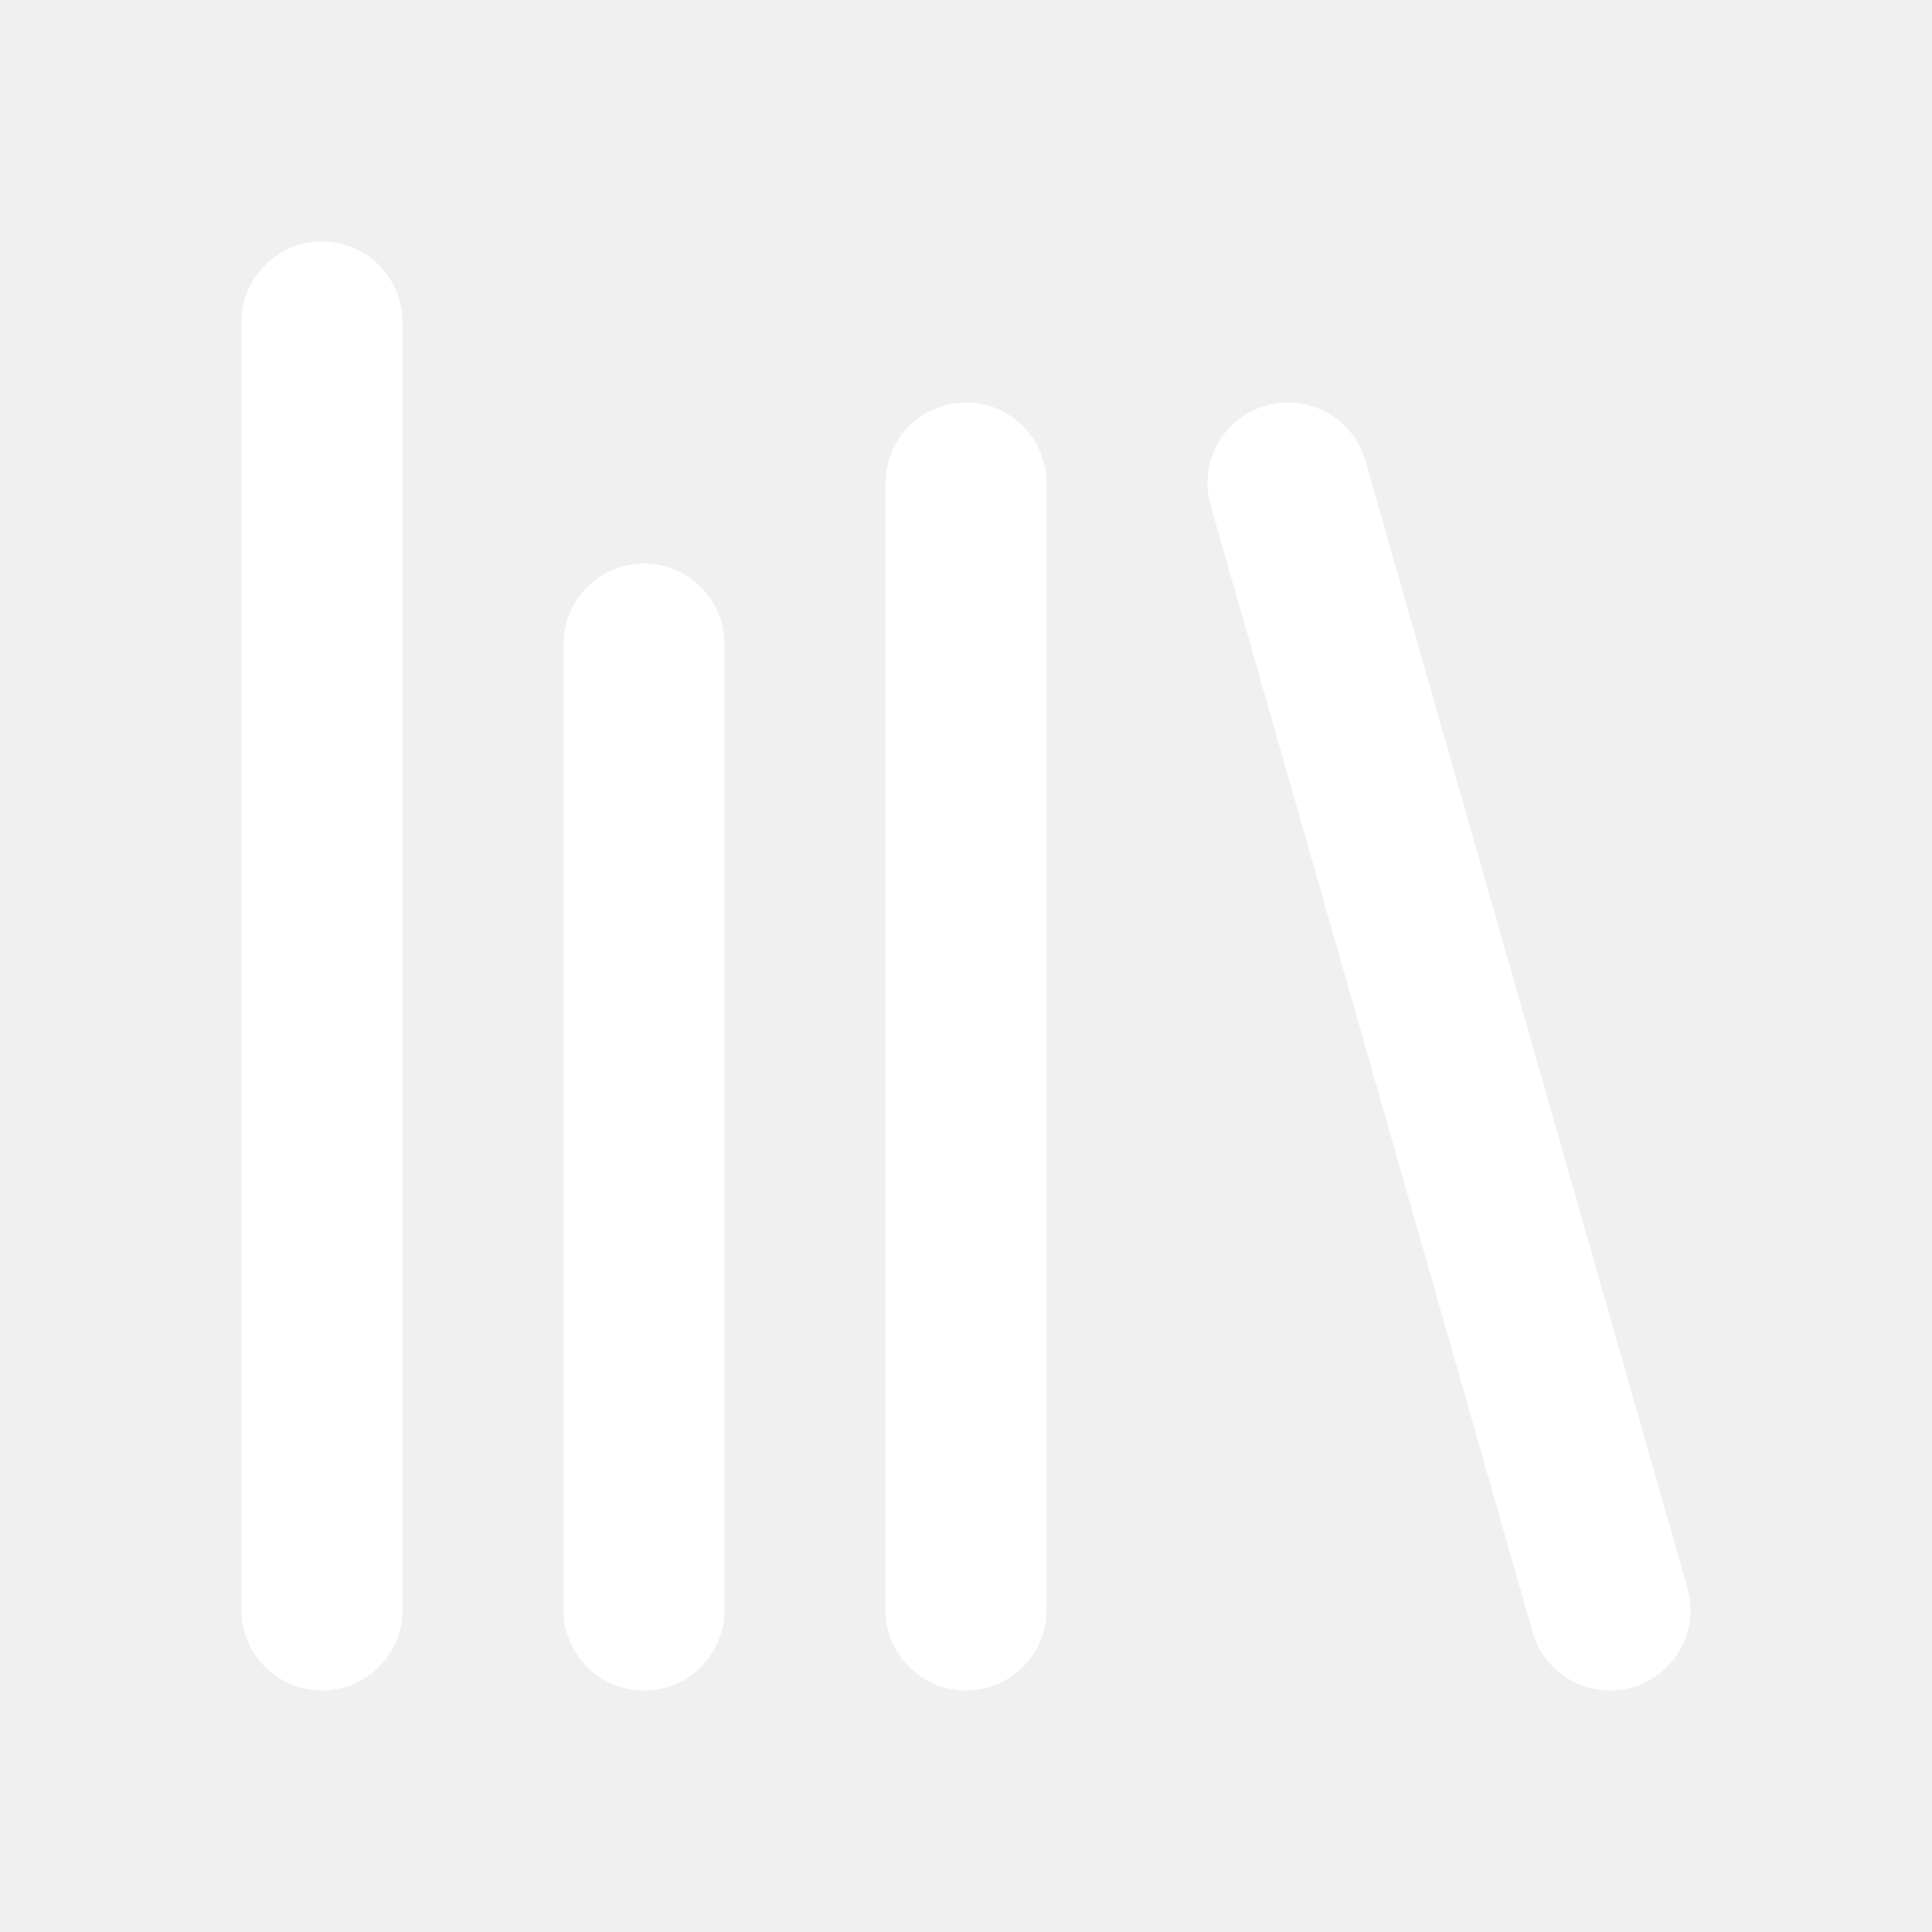
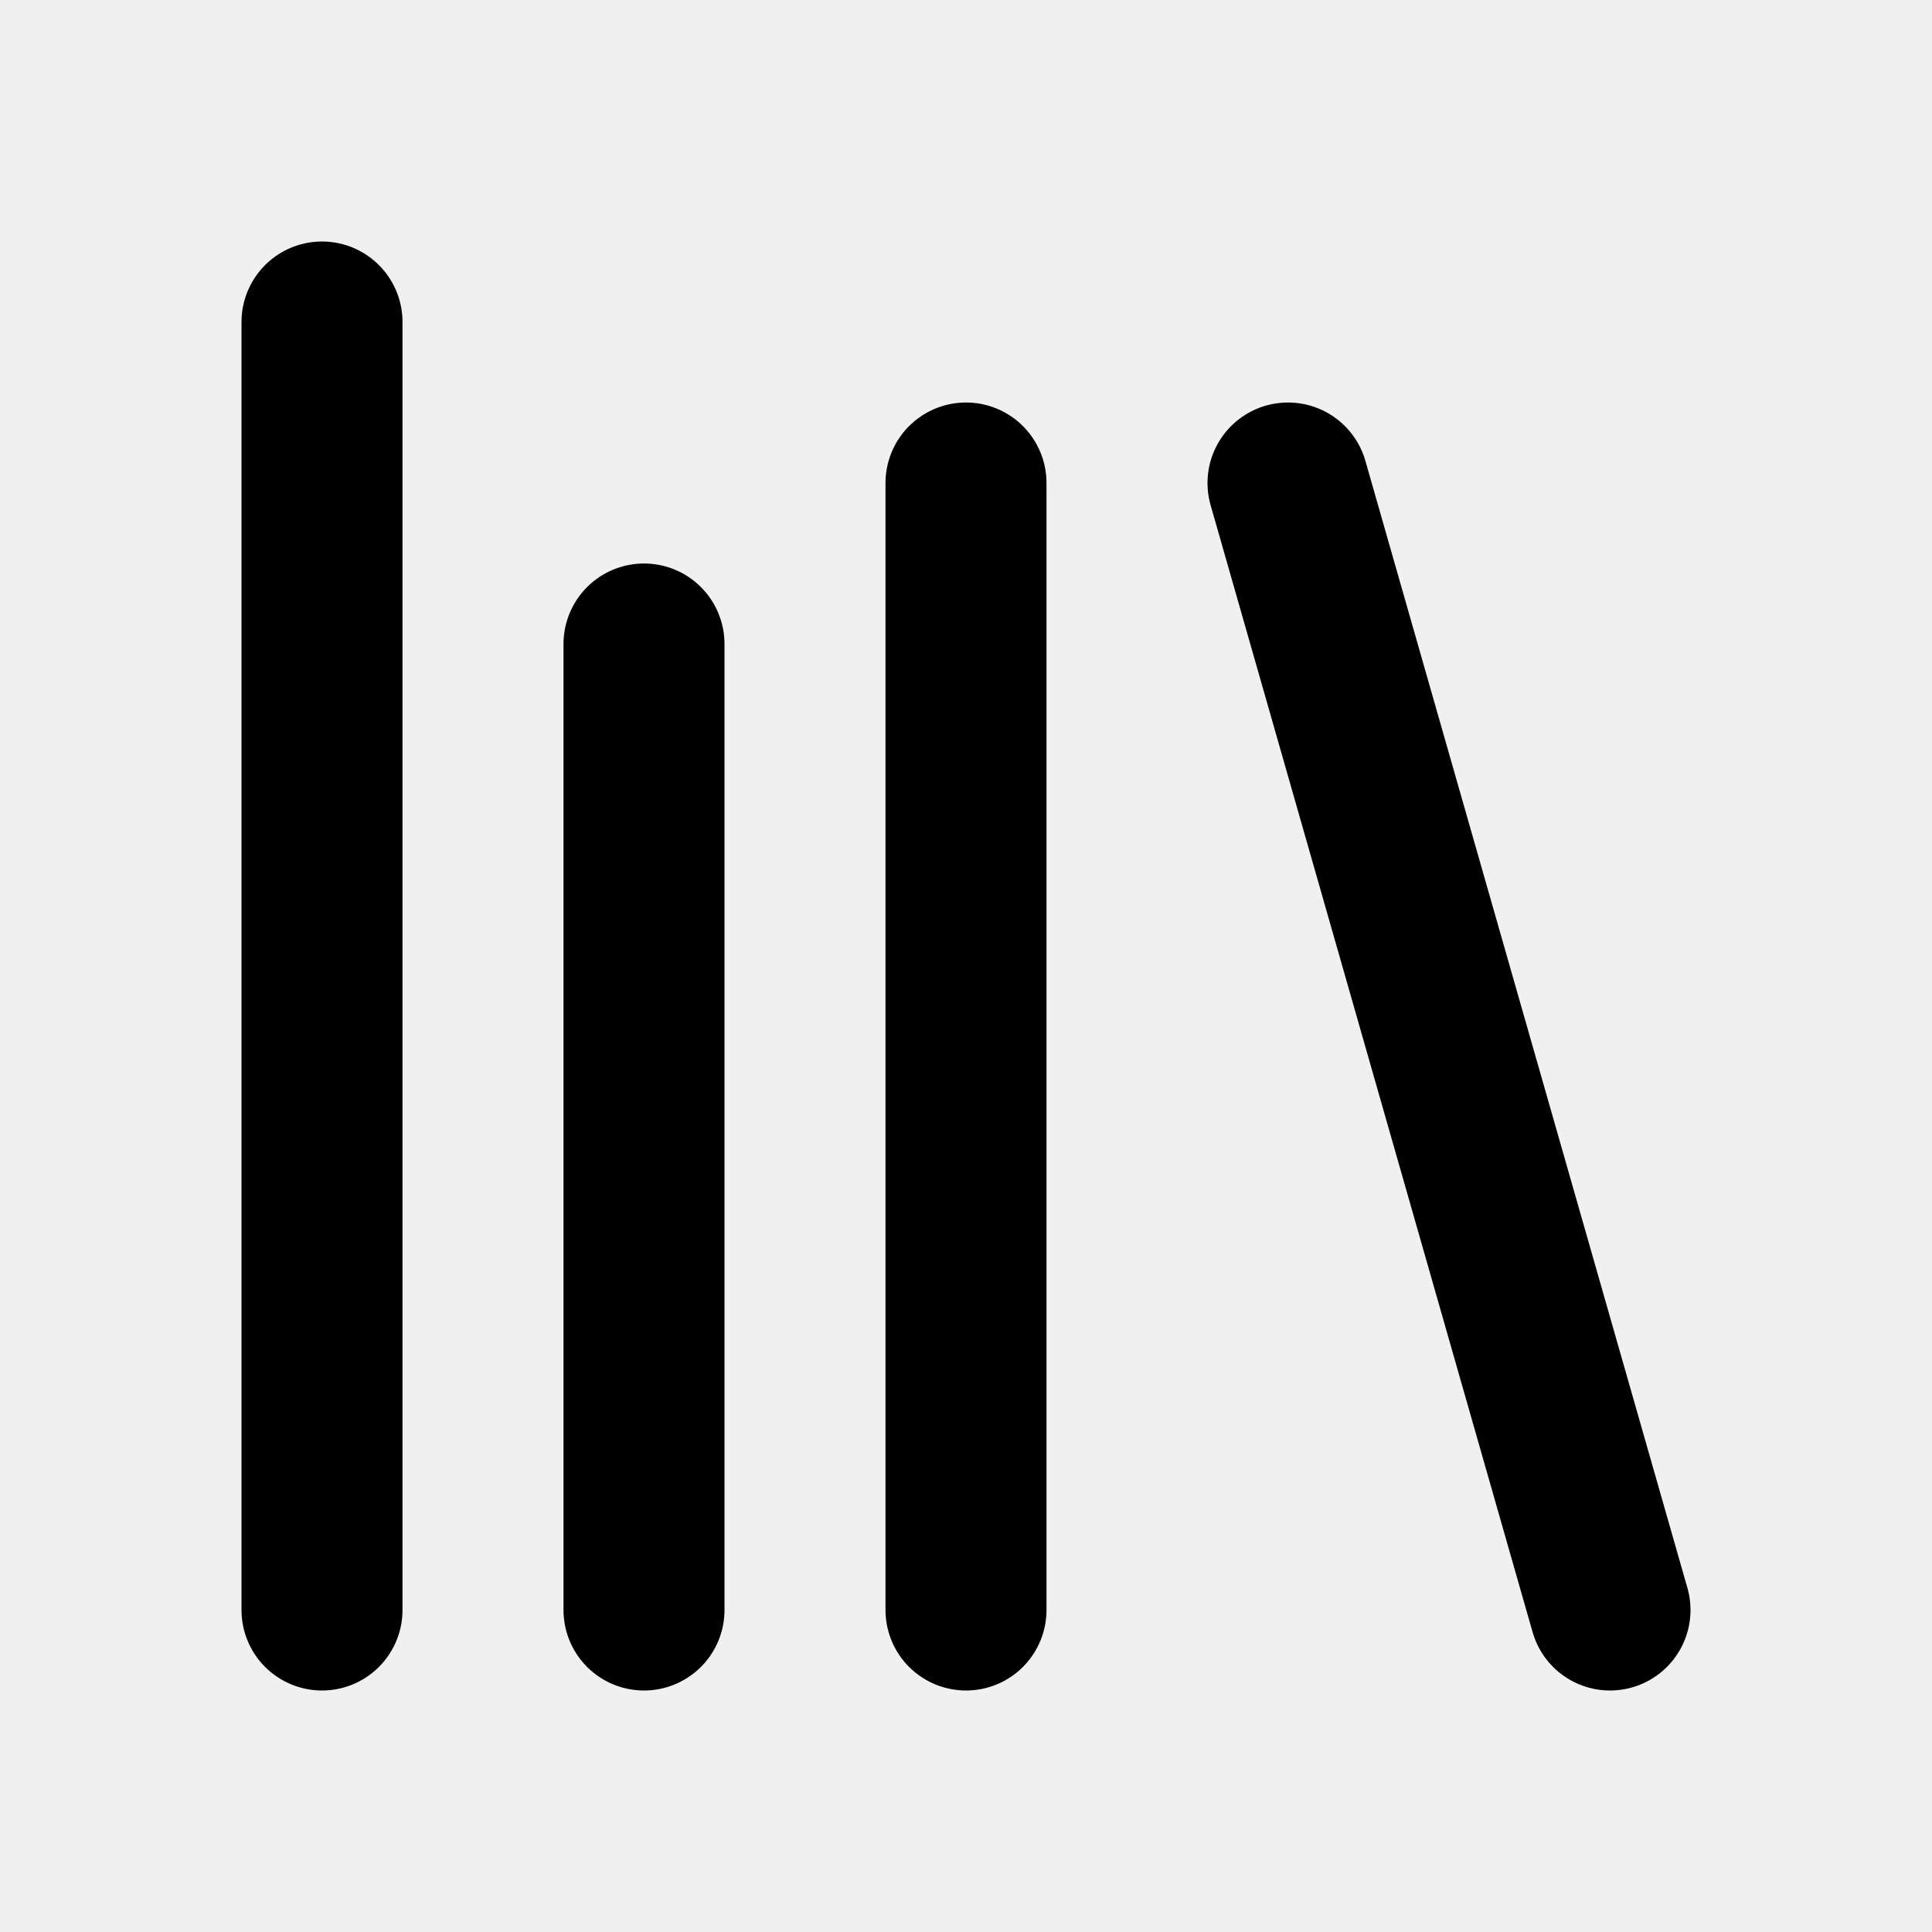
- <svg xmlns="http://www.w3.org/2000/svg" width="24" height="24" viewBox="0 0 24 24" fill="none" stroke="#ffffff" stroke-width="2" stroke-linecap="round" stroke-linejoin="round" class="lucide lucide-library-icon lucide-library">
+ <svg xmlns="http://www.w3.org/2000/svg" width="24" height="24" viewBox="0 0 24 24" fill="none" stroke="currentColor" stroke-width="2" stroke-linecap="round" stroke-linejoin="round" class="lucide lucide-library-icon lucide-library">
  <path d="m16 6 4 14" />
  <path d="M12 6v14" />
  <path d="M8 8v12" />
  <path d="M4 4v16" />
</svg>
